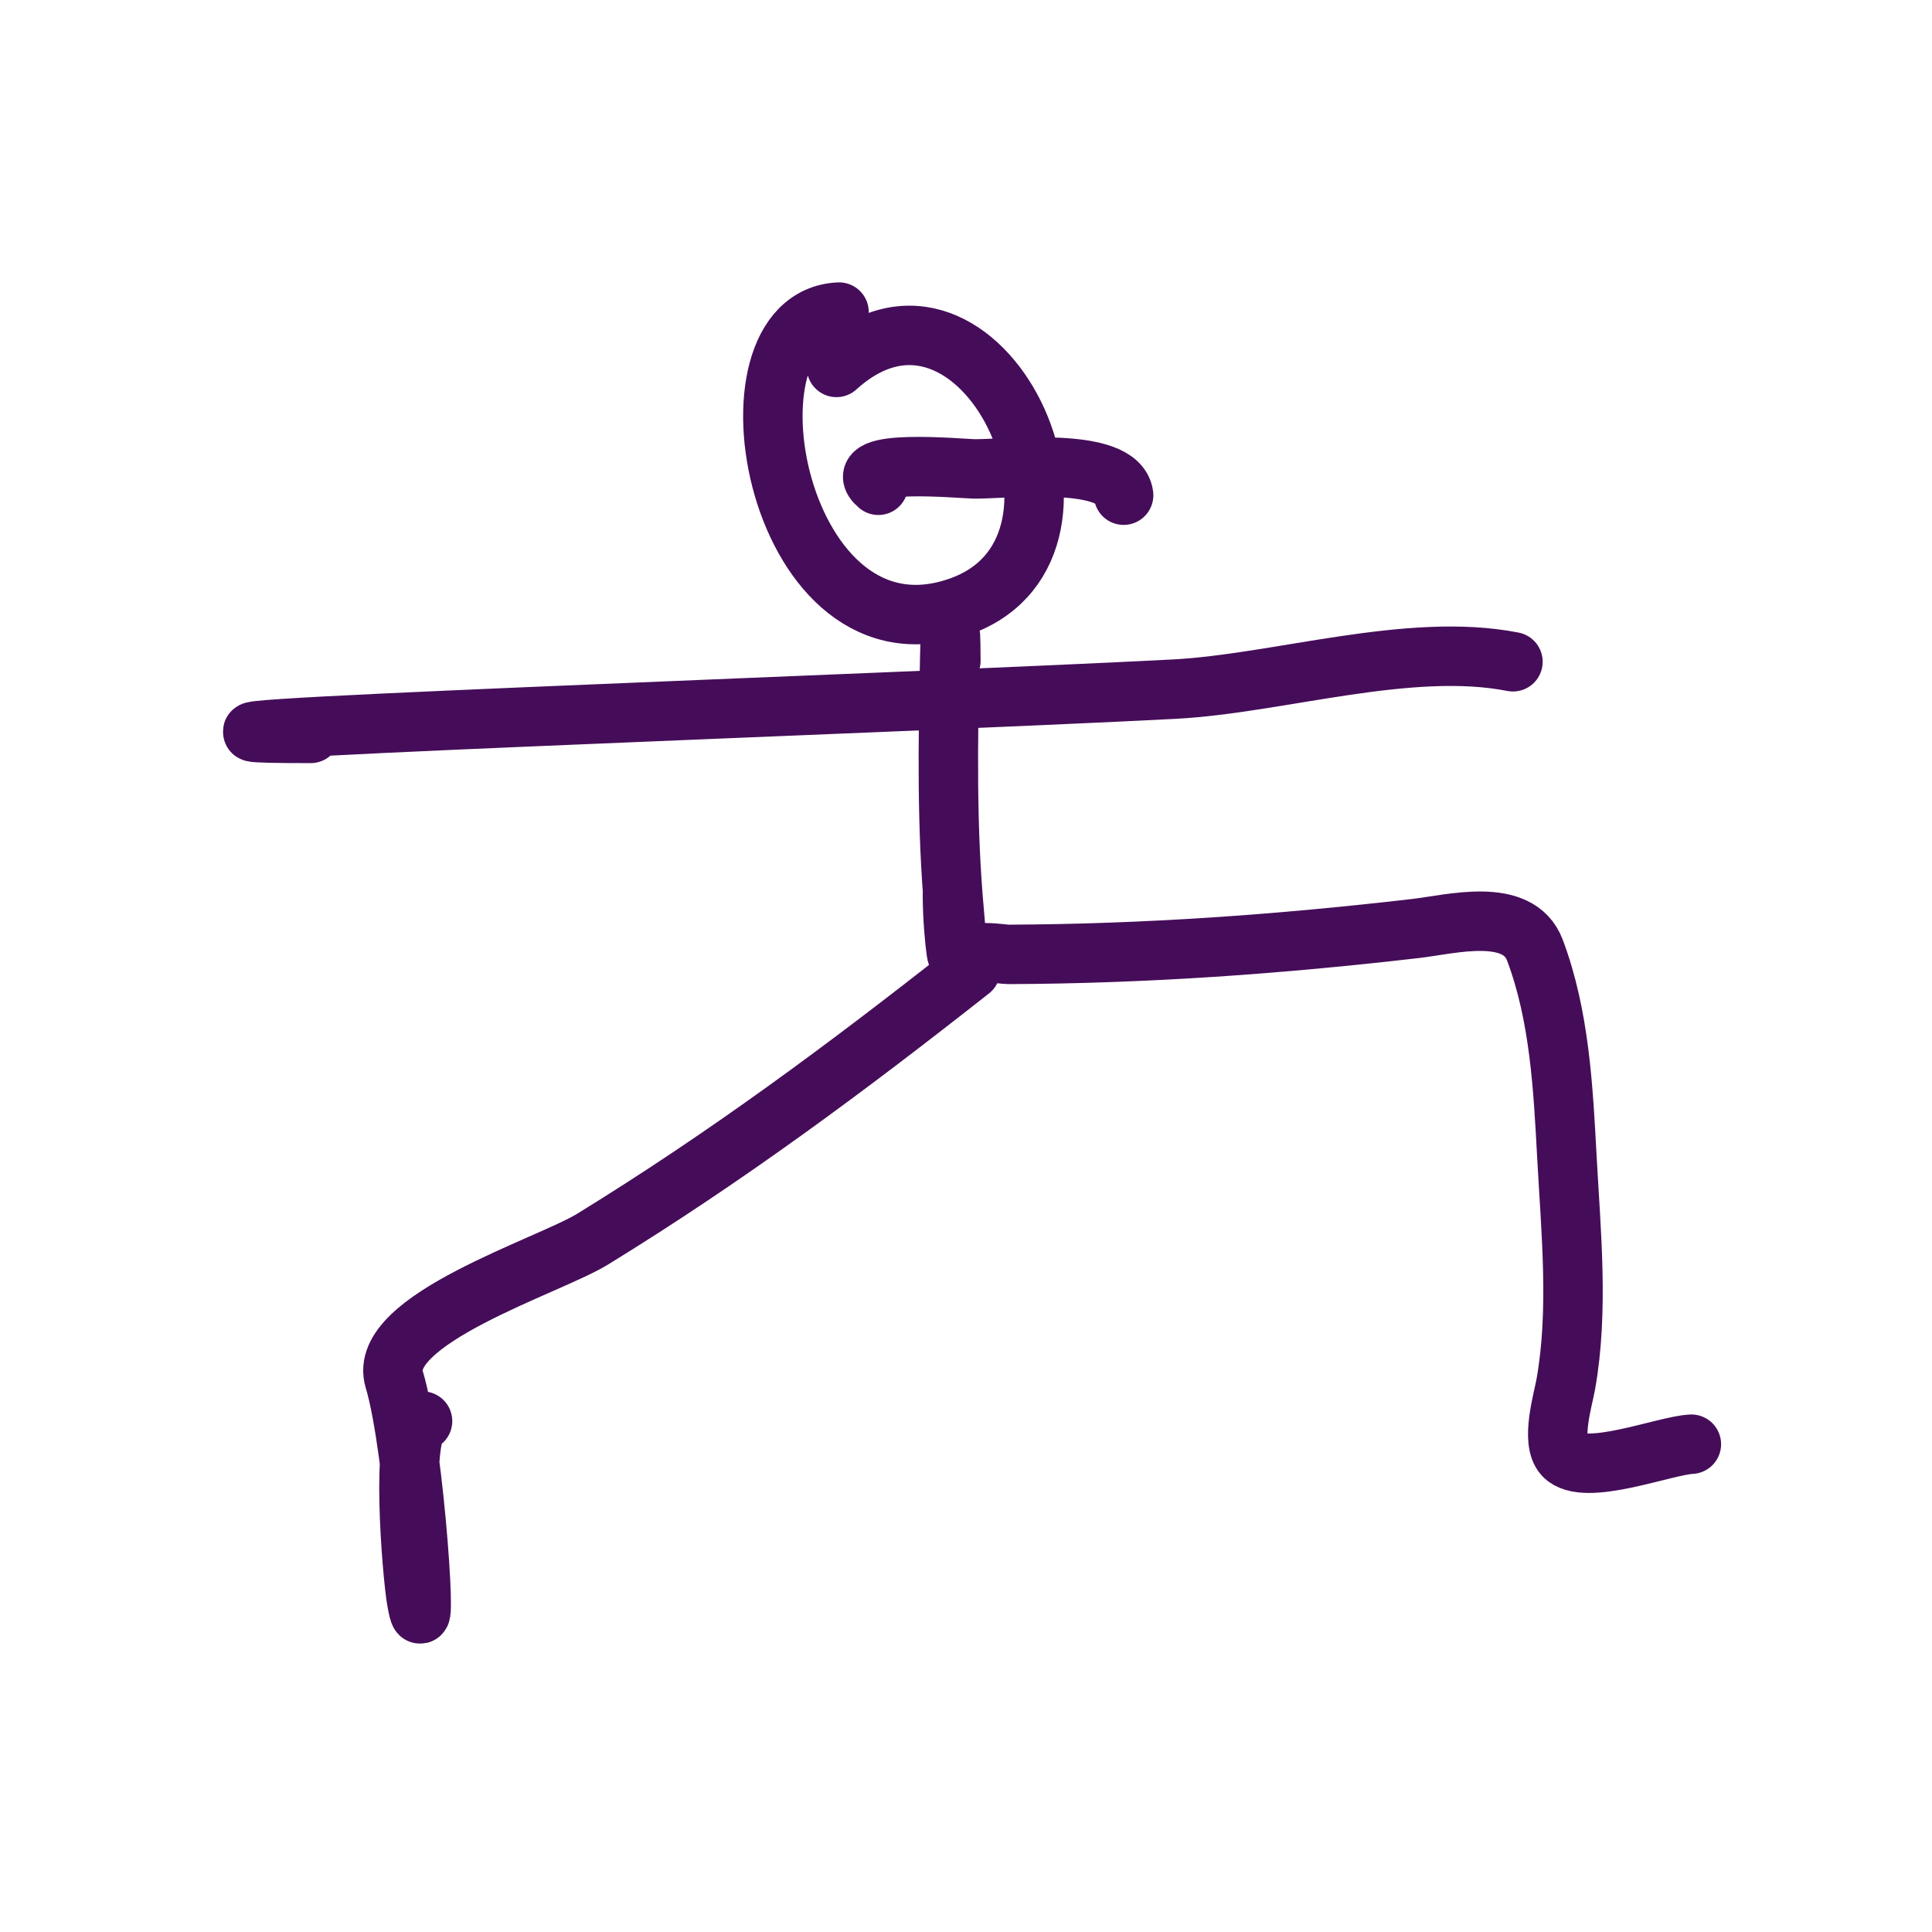
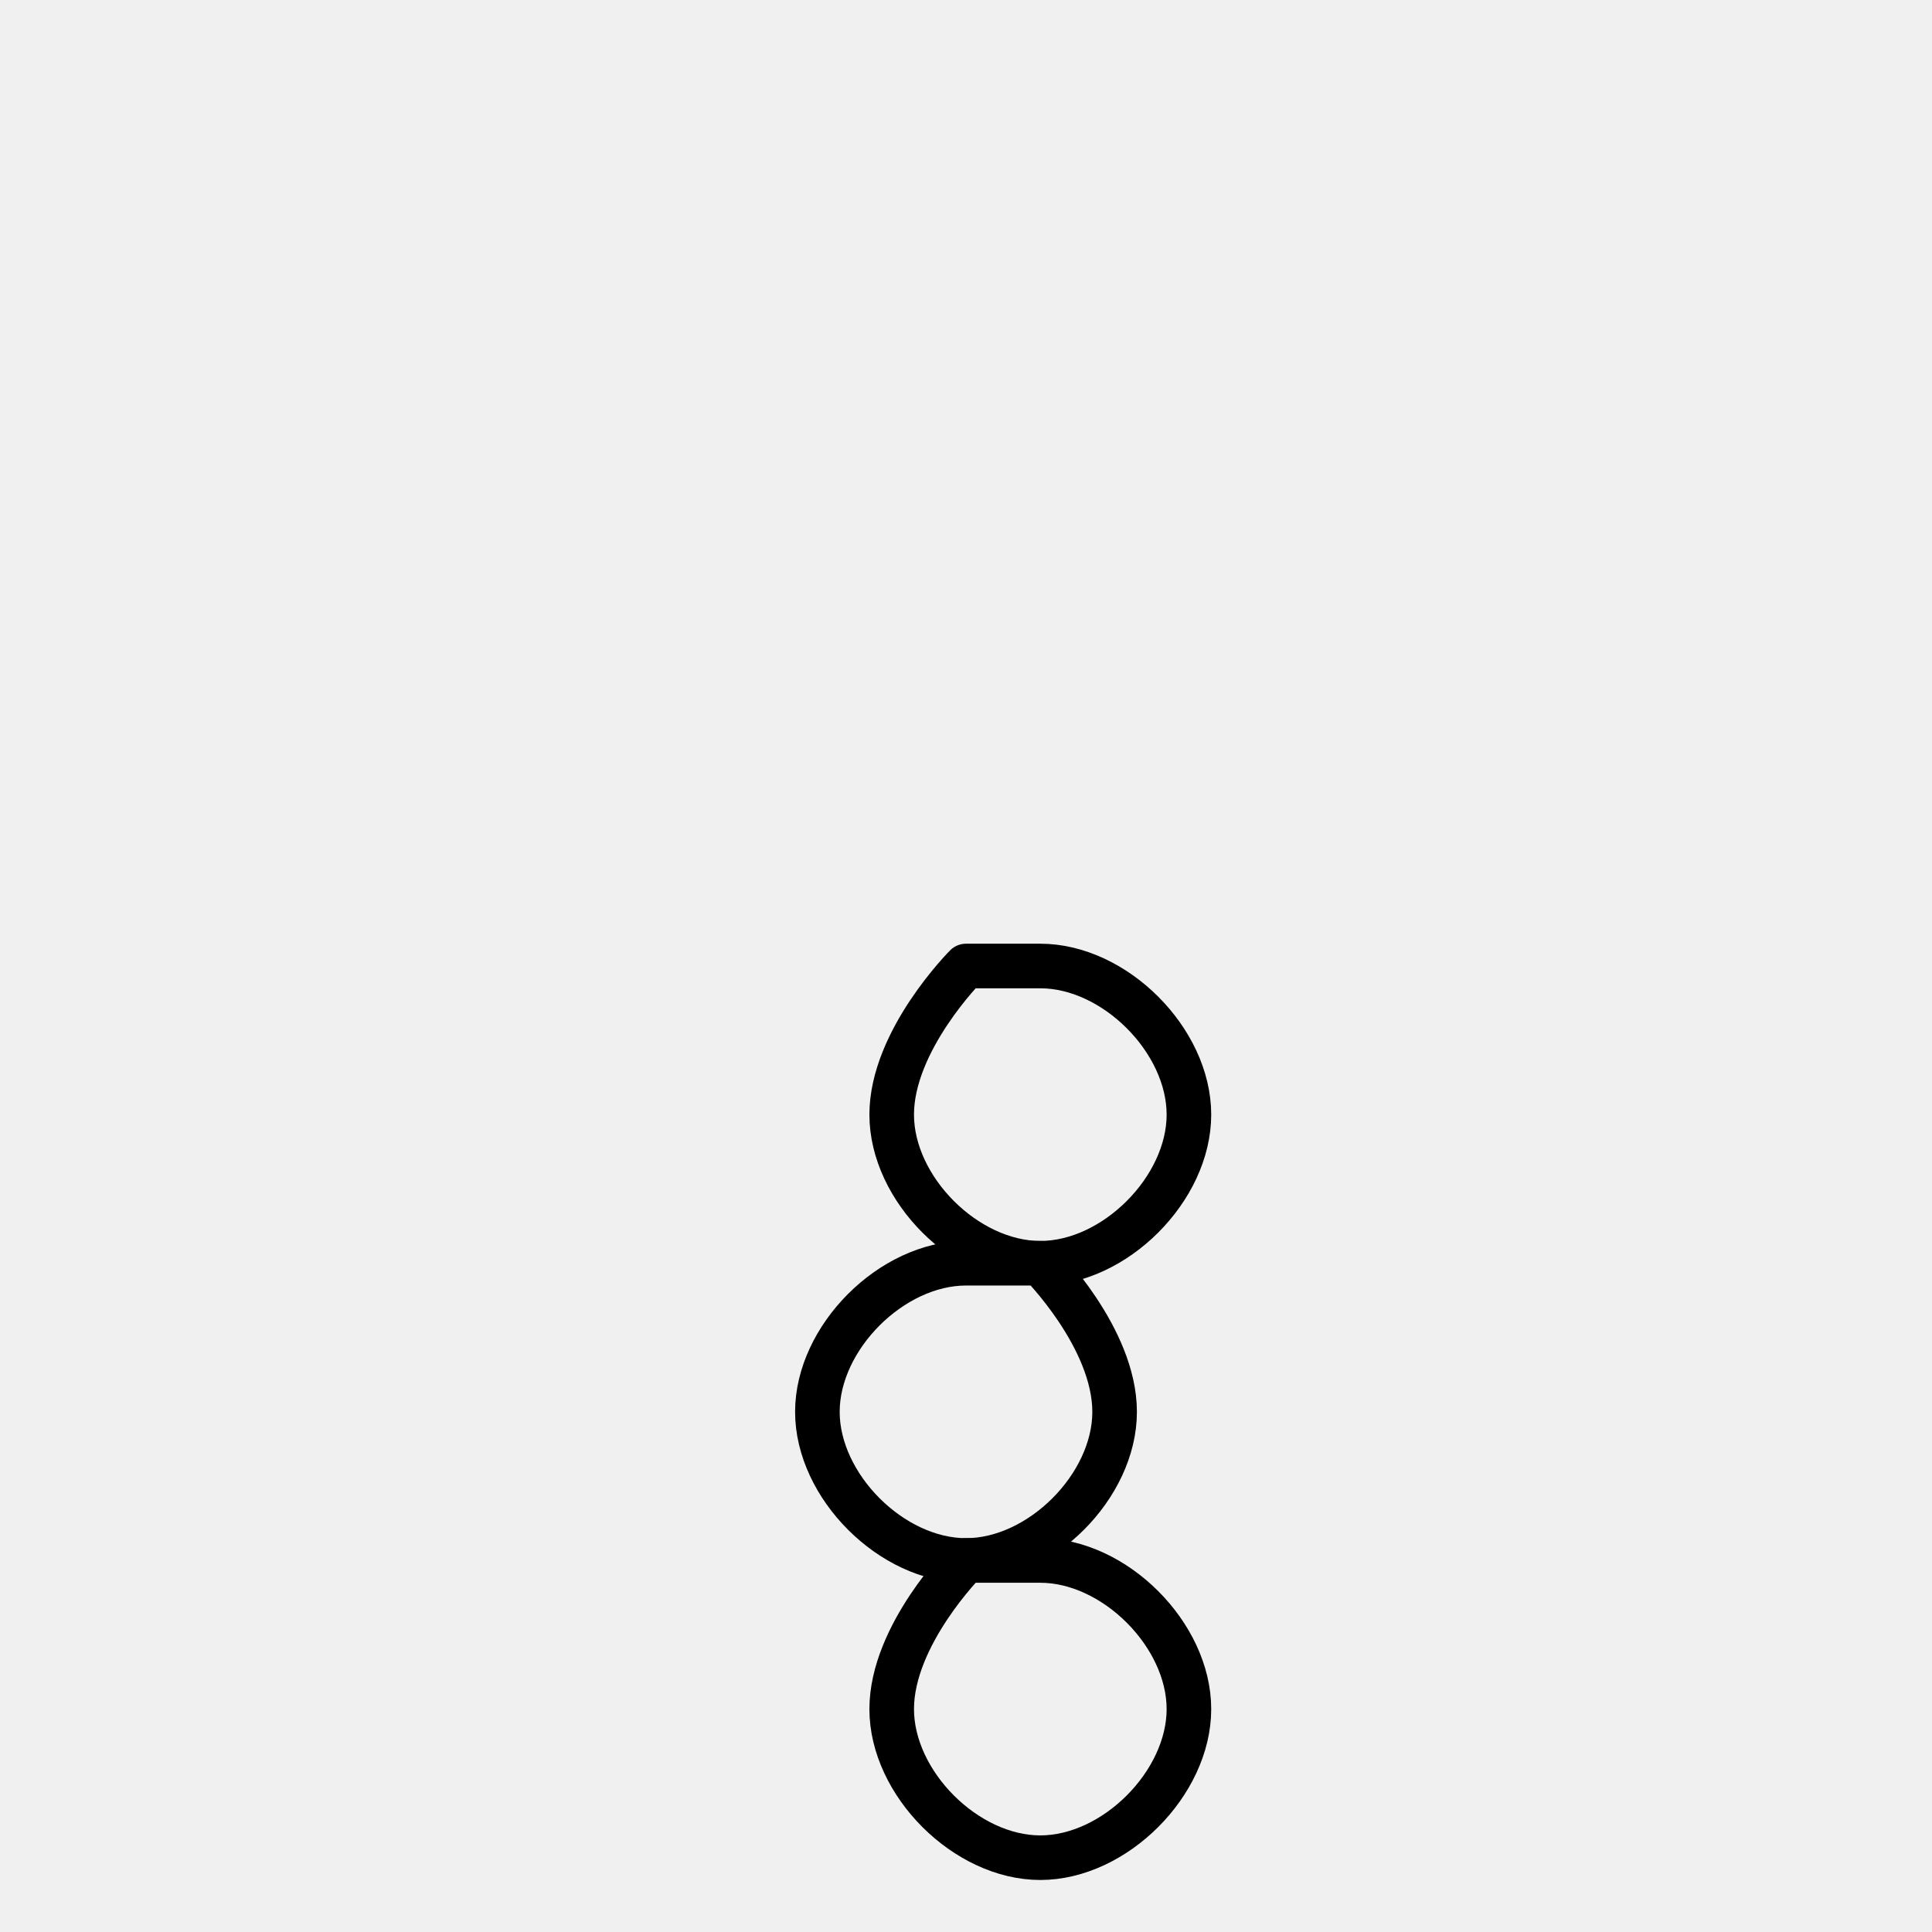
- <svg xmlns="http://www.w3.org/2000/svg" width="130" height="130" viewBox="0 0 130 130" fill="none">
-   <rect width="130" height="130" fill="white" />
-   <path d="M28.432 95.623C26.841 95.853 27.754 106.08 28.02 107.627C28.86 112.519 27.958 97.565 26.526 92.812C25.314 88.793 36.925 85.192 39.859 83.389C48.969 77.79 56.98 71.833 65.309 65.275" stroke="#450D59" stroke-width="4" stroke-linecap="round" stroke-linejoin="round" />
-   <path d="M65.203 64.661C65.203 63.777 67.391 64.221 67.845 64.219C77.099 64.183 86.068 63.541 95.252 62.477C97.649 62.2 102.164 60.964 103.282 63.936C104.945 68.357 105.183 73.22 105.435 77.88C105.704 82.855 106.24 88.186 105.362 93.125C105.174 94.183 104.325 96.967 105.218 97.937C106.588 99.423 111.991 97.263 113.808 97.177" stroke="#450D59" stroke-width="4" stroke-linecap="round" stroke-linejoin="round" />
-   <path d="M63.982 44.463C63.971 42.797 63.956 41.797 63.903 44.388C63.786 50.066 63.696 55.738 64.213 61.399C64.72 66.937 64.087 63.248 64.087 60.166" stroke="#450D59" stroke-width="4" stroke-linecap="round" stroke-linejoin="round" />
-   <path d="M56.457 21C47.882 21.389 52.251 45.46 64.768 40.742C75.669 36.632 65.988 15.926 56.282 24.723" stroke="#450D59" stroke-width="4" stroke-linecap="round" stroke-linejoin="round" />
-   <path d="M59.103 32.653C56.912 30.798 64.767 31.545 65.563 31.552C67.674 31.571 75.259 30.68 75.607 33.32" stroke="#450D59" stroke-width="4" stroke-linecap="round" stroke-linejoin="round" />
-   <path d="M20.905 49.349C1.518 49.349 59.628 47.38 78.988 46.372C86.039 46.005 94.794 43.154 101.803 44.529" stroke="#450D59" stroke-width="4" stroke-linecap="round" stroke-linejoin="round" />
+ <svg xmlns="http://www.w3.org/2000/svg" viewBox="0 0 130 130" fill="none" preserveAspectRatio="xMidYMid meet">
+   <path d="M65 65C65 65 60 70 60 75C60 80 65 85 70 85C75 85 80 80 80 75C80 70 75 65 70 65C65 65 65 65 65 65Z" stroke="currentColor" stroke-width="3" stroke-linecap="round" stroke-linejoin="round" />
+   <path d="M70 85C70 85 75 90 75 95C75 100 70 105 65 105C60 105 55 100 55 95C55 90 60 85 65 85C70 85 70 85 70 85Z" stroke="currentColor" stroke-width="3" stroke-linecap="round" stroke-linejoin="round" />
+   <path d="M65 105C65 105 60 110 60 115C60 120 65 125 70 125C75 125 80 120 80 115C80 110 75 105 70 105C65 105 65 105 65 105Z" stroke="currentColor" stroke-width="3" stroke-linecap="round" stroke-linejoin="round" />
</svg>
